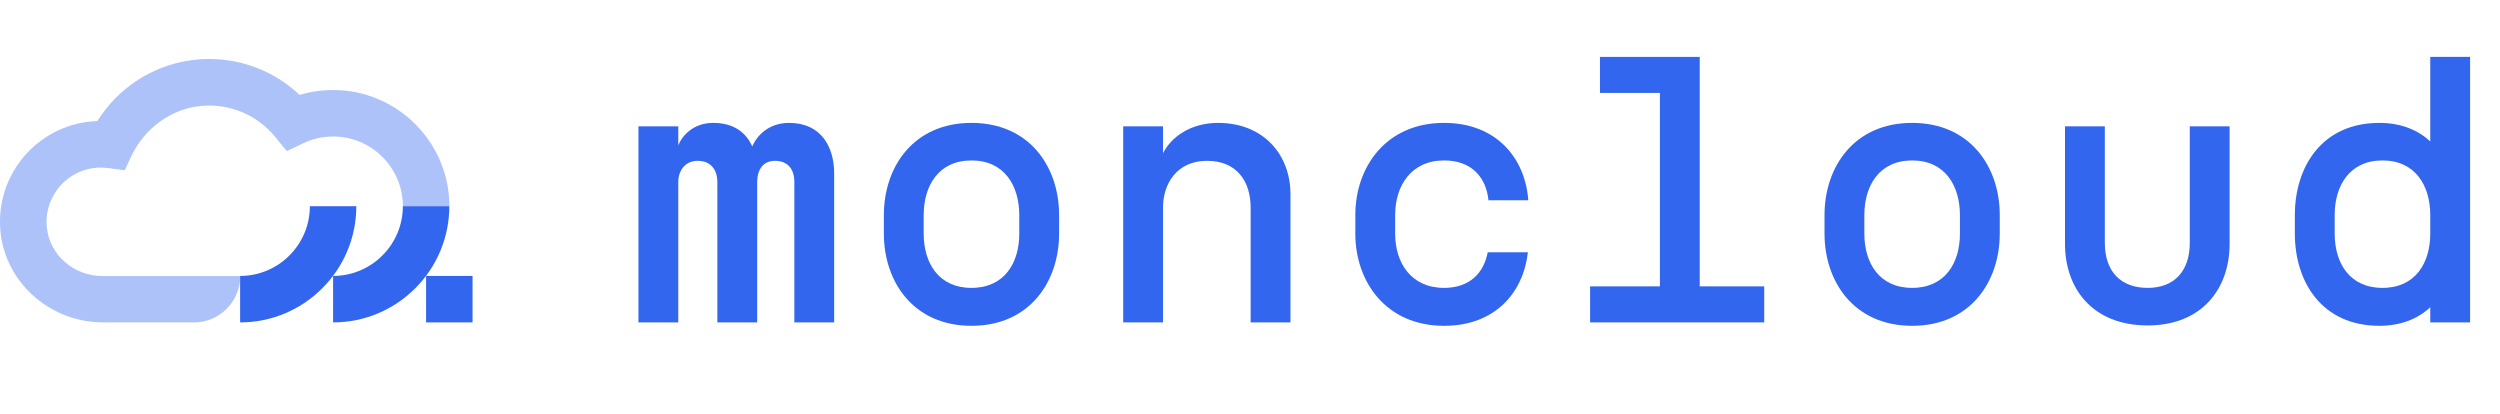
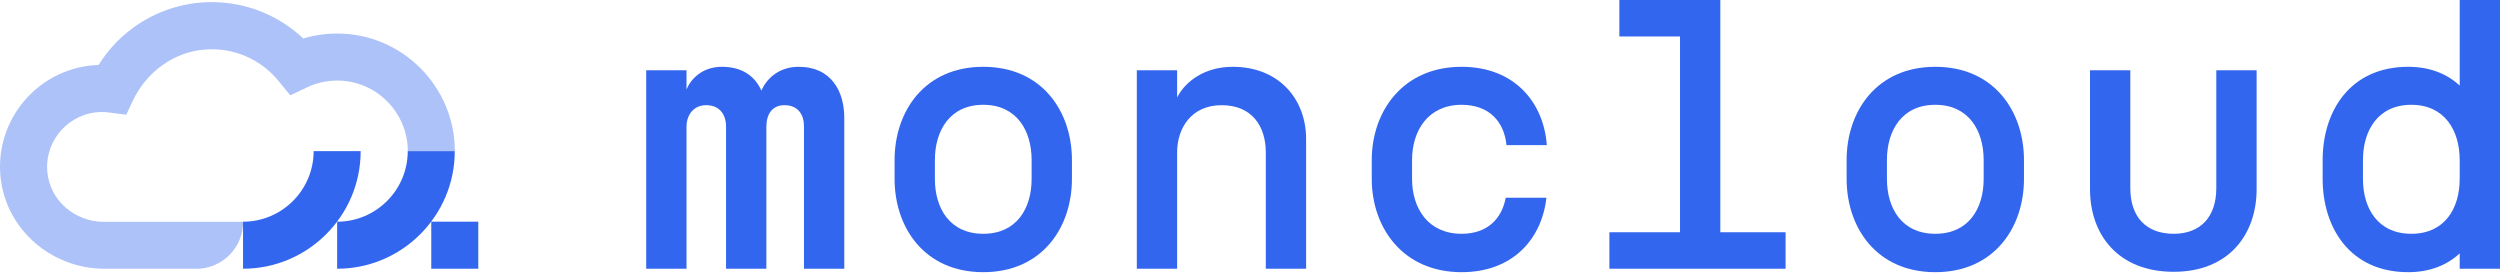
- <svg xmlns="http://www.w3.org/2000/svg" viewBox="0 0 474.56 78.55">
+ <svg xmlns="http://www.w3.org/2000/svg" viewBox="0 0 468.886 51.048">
  <defs>
    <style>
      .cls-1{fill:#3366ee}
      .cls-2{fill:#3366ee;opacity:0.4}
    </style>
  </defs>
  <g id="Layer_1" data-name="Layer 1">
    <g>
      <g>
-         <path d="M121.194 61.2 L128.754 61.2 L128.754 34.56 C128.754 32.4 130.05 30.528 132.426 30.528 C135.018 30.528 136.17 32.328 136.17 34.56 L136.17 61.2 L143.73 61.2 L143.73 34.56 C143.73 32.256 144.81 30.528 147.114 30.528 C149.706 30.528 150.786 32.328 150.786 34.488 L150.786 61.2 L158.346 61.2 L158.346 32.904 C158.346 28.008 155.97 23.328 149.778 23.328 C145.89 23.328 143.658 25.776 142.794 27.792 C141.642 25.2 139.338 23.328 135.378 23.328 C131.706 23.328 129.546 25.632 128.754 27.576 L128.754 23.976 L121.194 23.976 Z" class="cls-1" />
-         <path d="M184.41 61.848 C195.426 61.848 201.042 53.496 201.042 44.352 L201.042 40.824 C201.042 31.68 195.426 23.328 184.41 23.328 C173.394 23.328 167.778 31.68 167.778 40.824 L167.778 44.352 C167.778 53.496 173.394 61.848 184.41 61.848 Z M175.338 44.352 L175.338 40.824 C175.338 35.28 178.146 30.456 184.41 30.456 C190.674 30.456 193.482 35.28 193.482 40.824 L193.482 44.352 C193.482 49.896 190.674 54.648 184.41 54.648 C178.146 54.648 175.338 49.896 175.338 44.352 Z" class="cls-1" />
-         <path d="M213.21 61.2 L220.77 61.2 L220.77 39.384 C220.77 34.92 223.362 30.528 229.122 30.528 C234.882 30.528 237.402 34.56 237.402 39.384 L237.402 61.2 L244.962 61.2 L244.962 36.864 C244.962 29.376 239.85 23.328 231.21 23.328 C225.954 23.328 222.282 26.064 220.77 29.088 L220.77 23.976 L213.21 23.976 Z" class="cls-1" />
-         <path d="M274.122 61.848 C283.77 61.848 289.17 55.584 290.034 47.88 L282.402 47.88 C281.682 51.768 279.018 54.648 274.122 54.648 C267.858 54.648 264.834 49.896 264.834 44.352 L264.834 40.824 C264.834 35.28 267.858 30.456 274.122 30.456 C279.378 30.456 282.114 33.696 282.546 38.016 L290.106 38.016 C289.53 30.024 284.058 23.328 274.122 23.328 C263.106 23.328 257.274 31.68 257.274 40.824 L257.274 44.352 C257.274 53.496 263.106 61.848 274.122 61.848 Z" class="cls-1" />
-         <polygon points="301.842,61.2 334.89,61.2 334.89,54.36 322.65,54.36 322.65,10.8 303.714,10.8 303.714,17.64 315.09,17.64 315.09,54.36 301.842,54.36" class="cls-1" />
-         <path d="M362.97 61.848 C373.986 61.848 379.602 53.496 379.602 44.352 L379.602 40.824 C379.602 31.68 373.986 23.328 362.97 23.328 C351.954 23.328 346.338 31.68 346.338 40.824 L346.338 44.352 C346.338 53.496 351.954 61.848 362.97 61.848 Z M353.898 44.352 L353.898 40.824 C353.898 35.28 356.706 30.456 362.97 30.456 C369.234 30.456 372.042 35.28 372.042 40.824 L372.042 44.352 C372.042 49.896 369.234 54.648 362.97 54.648 C356.706 54.648 353.898 49.896 353.898 44.352 Z" class="cls-1" />
-         <path d="M407.682 61.776 C418.05 61.776 423.234 54.72 423.234 46.296 L423.234 23.976 L415.674 23.976 L415.674 46.08 C415.674 51.552 412.65 54.648 407.682 54.648 C402.57 54.648 399.546 51.552 399.546 46.08 L399.546 23.976 L391.986 23.976 L391.986 46.296 C391.986 54.72 397.17 61.776 407.682 61.776 Z" class="cls-1" />
-         <path d="M451.674 61.848 C455.778 61.848 459.018 60.48 461.322 58.32 L461.322 61.2 L468.882 61.2 L468.882 10.8 L461.322 10.8 L461.322 26.856 C459.018 24.696 455.778 23.328 451.674 23.328 C440.73 23.328 435.618 31.68 435.618 40.824 L435.618 44.352 C435.618 53.496 440.73 61.848 451.674 61.848 Z M443.178 44.352 L443.178 40.824 C443.178 35.28 445.986 30.456 452.25 30.456 C458.514 30.456 461.322 35.28 461.322 40.824 L461.322 44.352 C461.322 49.896 458.514 54.648 452.25 54.648 C445.986 54.648 443.178 49.896 443.178 44.352 Z" class="cls-1" />
+         <path d="M121.198 50.4 L128.758 50.4 L128.758 23.76 C128.758 21.6 130.054 19.728 132.43 19.728 C135.022 19.728 136.174 21.528 136.174 23.76 L136.174 50.4 L143.734 50.4 L143.734 23.76 C143.734 21.456 144.814 19.728 147.118 19.728 C149.71 19.728 150.79 21.528 150.79 23.688 L150.79 50.4 L158.35 50.4 L158.35 22.104 C158.35 17.208 155.974 12.528 149.782 12.528 C145.894 12.528 143.662 14.976 142.798 16.992 C141.646 14.4 139.342 12.528 135.382 12.528 C131.71 12.528 129.55 14.832 128.758 16.776 L128.758 13.176 L121.198 13.176 Z" class="cls-1" />
+         <path d="M184.414 51.048 C195.43 51.048 201.046 42.696 201.046 33.552 L201.046 30.024 C201.046 20.88 195.43 12.528 184.414 12.528 C173.398 12.528 167.782 20.88 167.782 30.024 L167.782 33.552 C167.782 42.696 173.398 51.048 184.414 51.048 Z M175.342 33.552 L175.342 30.024 C175.342 24.48 178.15 19.656 184.414 19.656 C190.678 19.656 193.486 24.48 193.486 30.024 L193.486 33.552 C193.486 39.096 190.678 43.848 184.414 43.848 C178.15 43.848 175.342 39.096 175.342 33.552 Z" class="cls-1" />
+         <path d="M213.214 50.4 L220.774 50.4 L220.774 28.584 C220.774 24.12 223.366 19.728 229.126 19.728 C234.886 19.728 237.406 23.76 237.406 28.584 L237.406 50.4 L244.966 50.4 L244.966 26.064 C244.966 18.576 239.854 12.528 231.214 12.528 C225.958 12.528 222.286 15.264 220.774 18.288 L220.774 13.176 L213.214 13.176 Z" class="cls-1" />
+         <path d="M274.126 51.048 C283.774 51.048 289.174 44.784 290.038 37.08 L282.406 37.08 C281.686 40.968 279.022 43.848 274.126 43.848 C267.862 43.848 264.838 39.096 264.838 33.552 L264.838 30.024 C264.838 24.48 267.862 19.656 274.126 19.656 C279.382 19.656 282.118 22.896 282.55 27.216 L290.11 27.216 C289.534 19.224 284.062 12.528 274.126 12.528 C263.11 12.528 257.278 20.88 257.278 30.024 L257.278 33.552 C257.278 42.696 263.11 51.048 274.126 51.048 Z" class="cls-1" />
+         <polygon points="301.846,50.4 334.894,50.4 334.894,43.56 322.654,43.56 322.654,0 303.718,0 303.718,6.84 315.094,6.84 315.094,43.56 301.846,43.56" class="cls-1" />
+         <path d="M362.974 51.048 C373.99 51.048 379.606 42.696 379.606 33.552 L379.606 30.024 C379.606 20.88 373.99 12.528 362.974 12.528 C351.958 12.528 346.342 20.88 346.342 30.024 L346.342 33.552 C346.342 42.696 351.958 51.048 362.974 51.048 Z M353.902 33.552 L353.902 30.024 C353.902 24.48 356.71 19.656 362.974 19.656 C369.238 19.656 372.046 24.48 372.046 30.024 L372.046 33.552 C372.046 39.096 369.238 43.848 362.974 43.848 C356.71 43.848 353.902 39.096 353.902 33.552 Z" class="cls-1" />
+         <path d="M407.686 50.976 C418.054 50.976 423.238 43.92 423.238 35.496 L423.238 13.176 L415.678 13.176 L415.678 35.28 C415.678 40.752 412.654 43.848 407.686 43.848 C402.574 43.848 399.55 40.752 399.55 35.28 L399.55 13.176 L391.99 13.176 L391.99 35.496 C391.99 43.92 397.174 50.976 407.686 50.976 Z" class="cls-1" />
+         <path d="M451.678 51.048 C455.782 51.048 459.022 49.68 461.326 47.52 L461.326 50.4 L468.886 50.4 L468.886 0 L461.326 0 L461.326 16.056 C459.022 13.896 455.782 12.528 451.678 12.528 C440.734 12.528 435.622 20.88 435.622 30.024 L435.622 33.552 C435.622 42.696 440.734 51.048 451.678 51.048 Z M443.182 33.552 L443.182 30.024 C443.182 24.48 445.99 19.656 452.254 19.656 C458.518 19.656 461.326 24.48 461.326 30.024 L461.326 33.552 C461.326 39.096 458.518 43.848 452.254 43.848 C445.99 43.848 443.182 39.096 443.182 33.552 Z" class="cls-1" />
      </g>
-       <path d="M76.47 39.14 C76.47 46.44 70.53 52.38 63.23 52.38 L63.23 61.2 C75.39 61.2 85.29 51.3 85.29 39.14 Z M58.82 39.14 C58.82 46.44 52.88 52.38 45.58 52.38 L45.58 61.2 C57.74 61.2 67.64 51.3 67.64 39.14 Z M80.88 52.38 L80.88 61.2 L89.7 61.2 L89.7 52.38 Z" class="cls-1" />
-       <path d="M36.76 61.2 L19.57 61.2 C9.31 61.2 0.53 53.3 0.02 43.05 C-0.51 32.28 7.92 23.32 18.49 22.98 C20.42 19.88 23.01 17.24 26.1 15.23 C30.15 12.6 34.86 11.2 39.71 11.2 C46.16 11.2 52.25 13.65 56.87 18.02 C58.92 17.4 61.06 17.09 63.24 17.09 C75.4 17.09 85.3 26.99 85.3 39.15 L76.48 39.15 C76.48 31.85 70.54 25.91 63.24 25.91 C61.25 25.91 59.35 26.34 57.57 27.19 L54.44 28.68 L52.25 26 C48.91 21.91 43.85 19.7 38.54 20.08 C32.58 20.5 27.4 24.35 24.87 29.77 L23.68 32.32 L20.48 31.9 C20.01 31.84 19.56 31.81 19.13 31.81 C13.13 31.81 8.31 36.98 8.88 43.1 C9.38 48.43 14.07 52.4 19.43 52.4 L45.6 52.4 L45.6 52.4 C45.6 57.27 41.65 61.22 36.78 61.22 Z" class="cls-2" />
+       <path d="M76.474 28.34 C76.474 35.64 70.534 41.58 63.234 41.58 L63.234 50.4 C75.394 50.4 85.294 40.5 85.294 28.34 Z M58.824 28.34 C58.824 35.64 52.884 41.58 45.584 41.58 L45.584 50.4 C57.744 50.4 67.644 40.5 67.644 28.34 Z M80.884 41.58 L80.884 50.4 L89.704 50.4 L89.704 41.58 Z" class="cls-1" />
+       <path d="M36.764 50.4 L19.574 50.4 C9.314 50.4 0.534 42.5 0.024 32.25 C-0.506 21.48 7.924 12.52 18.494 12.18 C20.424 9.08 23.014 6.44 26.104 4.43 C30.154 1.8 34.864 0.4 39.714 0.4 C46.164 0.4 52.254 2.85 56.874 7.22 C58.924 6.6 61.064 6.29 63.244 6.29 C75.404 6.29 85.304 16.19 85.304 28.35 L76.484 28.35 C76.484 21.05 70.544 15.11 63.244 15.11 C61.254 15.11 59.354 15.54 57.574 16.39 L54.444 17.88 L52.254 15.2 C48.914 11.11 43.854 8.9 38.544 9.28 C32.584 9.7 27.404 13.55 24.874 18.97 L23.684 21.52 L20.484 21.1 C20.014 21.04 19.564 21.01 19.134 21.01 C13.134 21.01 8.314 26.18 8.884 32.3 C9.384 37.63 14.074 41.6 19.434 41.6 L45.604 41.6 L45.604 41.6 C45.604 46.47 41.654 50.42 36.784 50.42 Z" class="cls-2" />
    </g>
  </g>
</svg>
